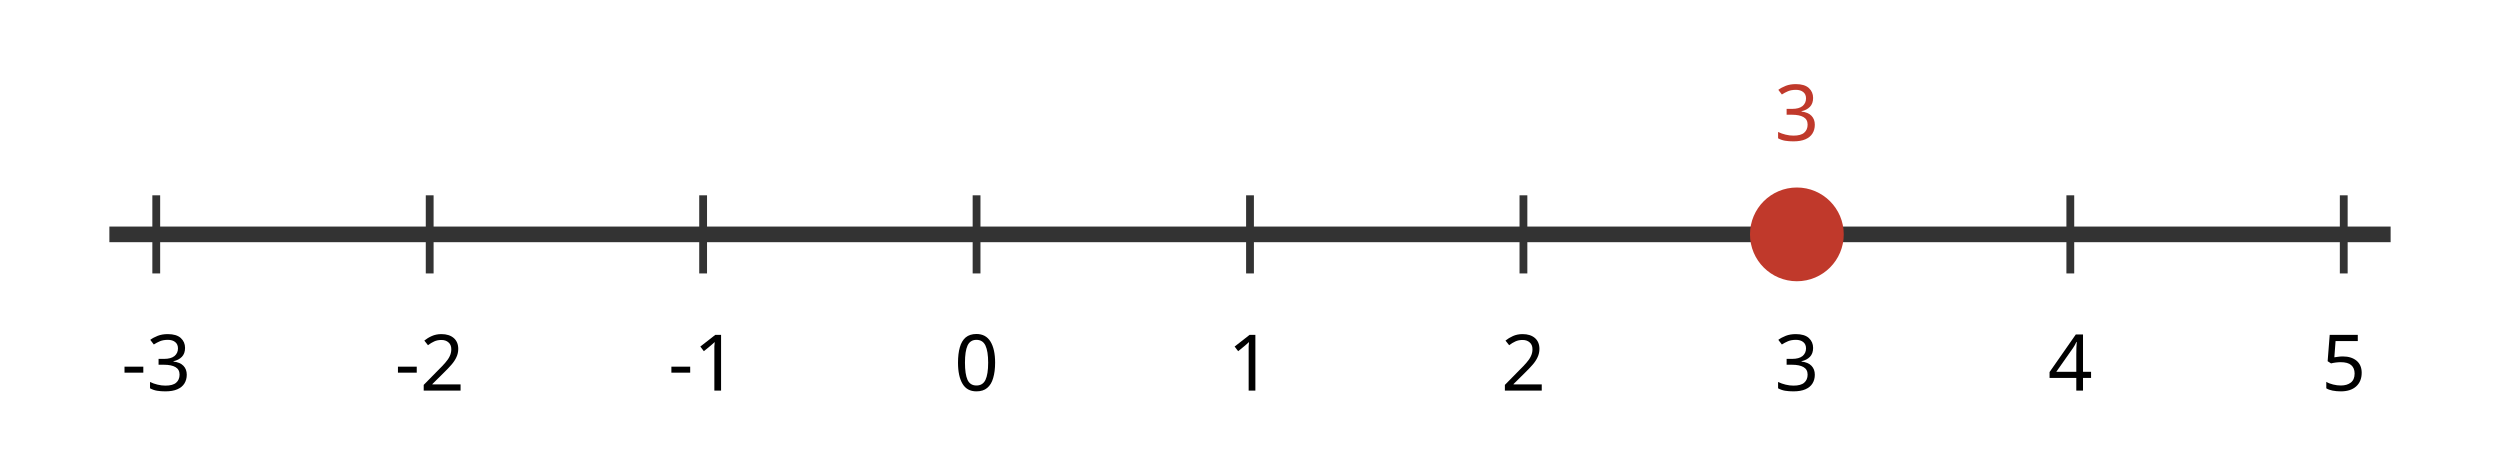
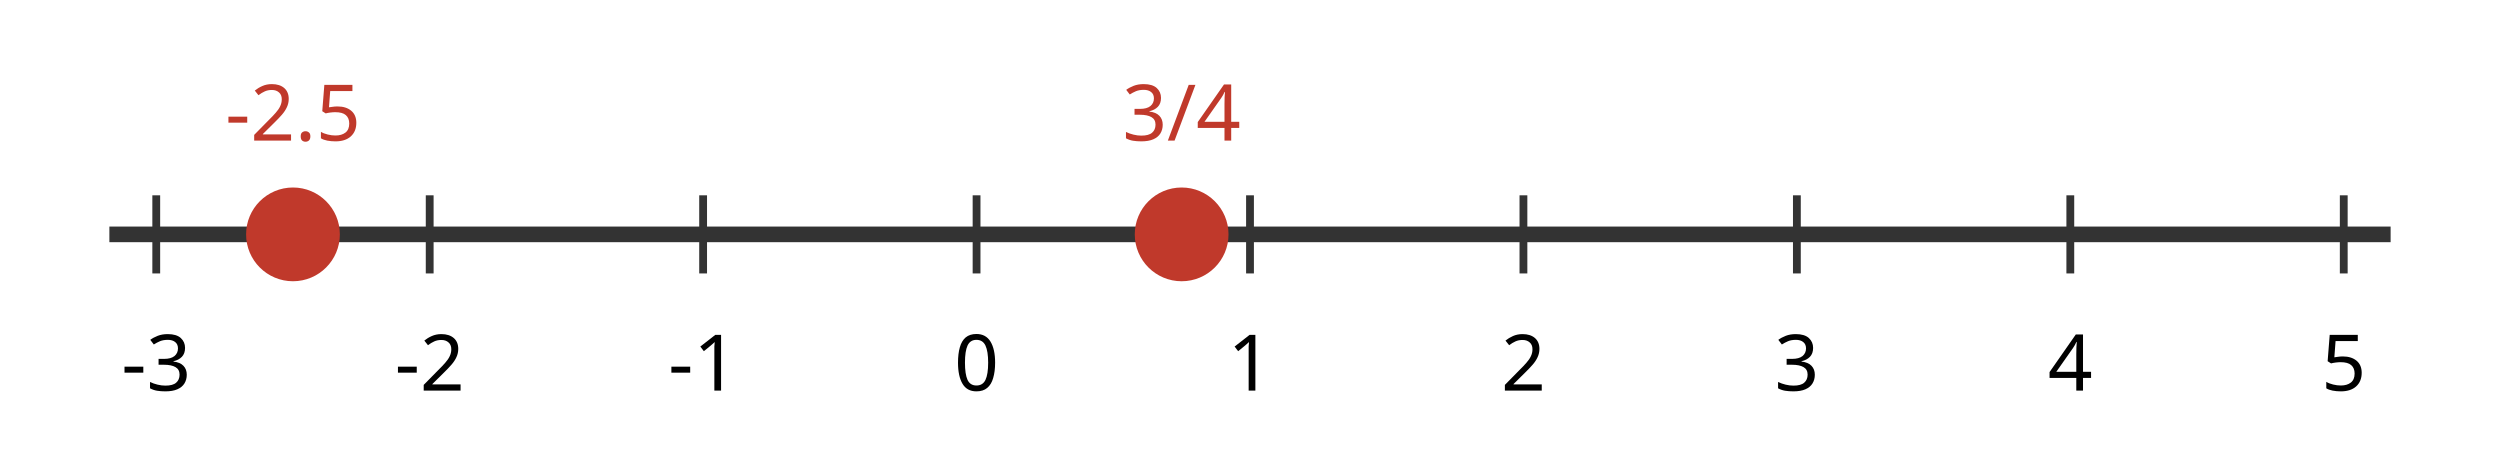
<svg xmlns="http://www.w3.org/2000/svg" viewBox="0 0 320 60" font-family="sans-serif">
  <line x1="14" y1="30" x2="306" y2="30" stroke="#333" stroke-width="2" />
  <line x1="20.0" y1="25" x2="20.0" y2="35" stroke="#333" />
  <text x="20.0" y="50" font-size="10" text-anchor="middle">-3</text>
  <line x1="55.0" y1="25" x2="55.0" y2="35" stroke="#333" />
  <text x="55.0" y="50" font-size="10" text-anchor="middle">-2</text>
  <line x1="90.0" y1="25" x2="90.0" y2="35" stroke="#333" />
  <text x="90.0" y="50" font-size="10" text-anchor="middle">-1</text>
  <line x1="125.0" y1="25" x2="125.0" y2="35" stroke="#333" />
  <text x="125.0" y="50" font-size="10" text-anchor="middle">0</text>
  <line x1="160.0" y1="25" x2="160.0" y2="35" stroke="#333" />
  <text x="160.0" y="50" font-size="10" text-anchor="middle">1</text>
  <line x1="195.0" y1="25" x2="195.0" y2="35" stroke="#333" />
  <text x="195.0" y="50" font-size="10" text-anchor="middle">2</text>
  <line x1="230.0" y1="25" x2="230.0" y2="35" stroke="#333" />
  <text x="230.0" y="50" font-size="10" text-anchor="middle">3</text>
  <line x1="265.0" y1="25" x2="265.0" y2="35" stroke="#333" />
  <text x="265.0" y="50" font-size="10" text-anchor="middle">4</text>
  <line x1="300.0" y1="25" x2="300.0" y2="35" stroke="#333" />
  <text x="300.0" y="50" font-size="10" text-anchor="middle">5</text>
-   <circle cx="230.0" cy="30" r="5" fill="#c0392b" stroke="#c0392b" stroke-width="2" />
-   <text x="230.0" y="18" font-size="10" text-anchor="middle" fill="#c0392b">3</text>
+   <circle cx="151.25" cy="30" r="5" fill="#c0392b" stroke="#c0392b" stroke-width="2" />
+   <text x="151.25" y="18" font-size="10" text-anchor="middle" fill="#c0392b">3/4</text>
+   <circle cx="37.5" cy="30" r="5" fill="#c0392b" stroke="#c0392b" stroke-width="2" />
+   <text x="37.5" y="18" font-size="10" text-anchor="middle" fill="#c0392b">-2.5</text>
</svg>
